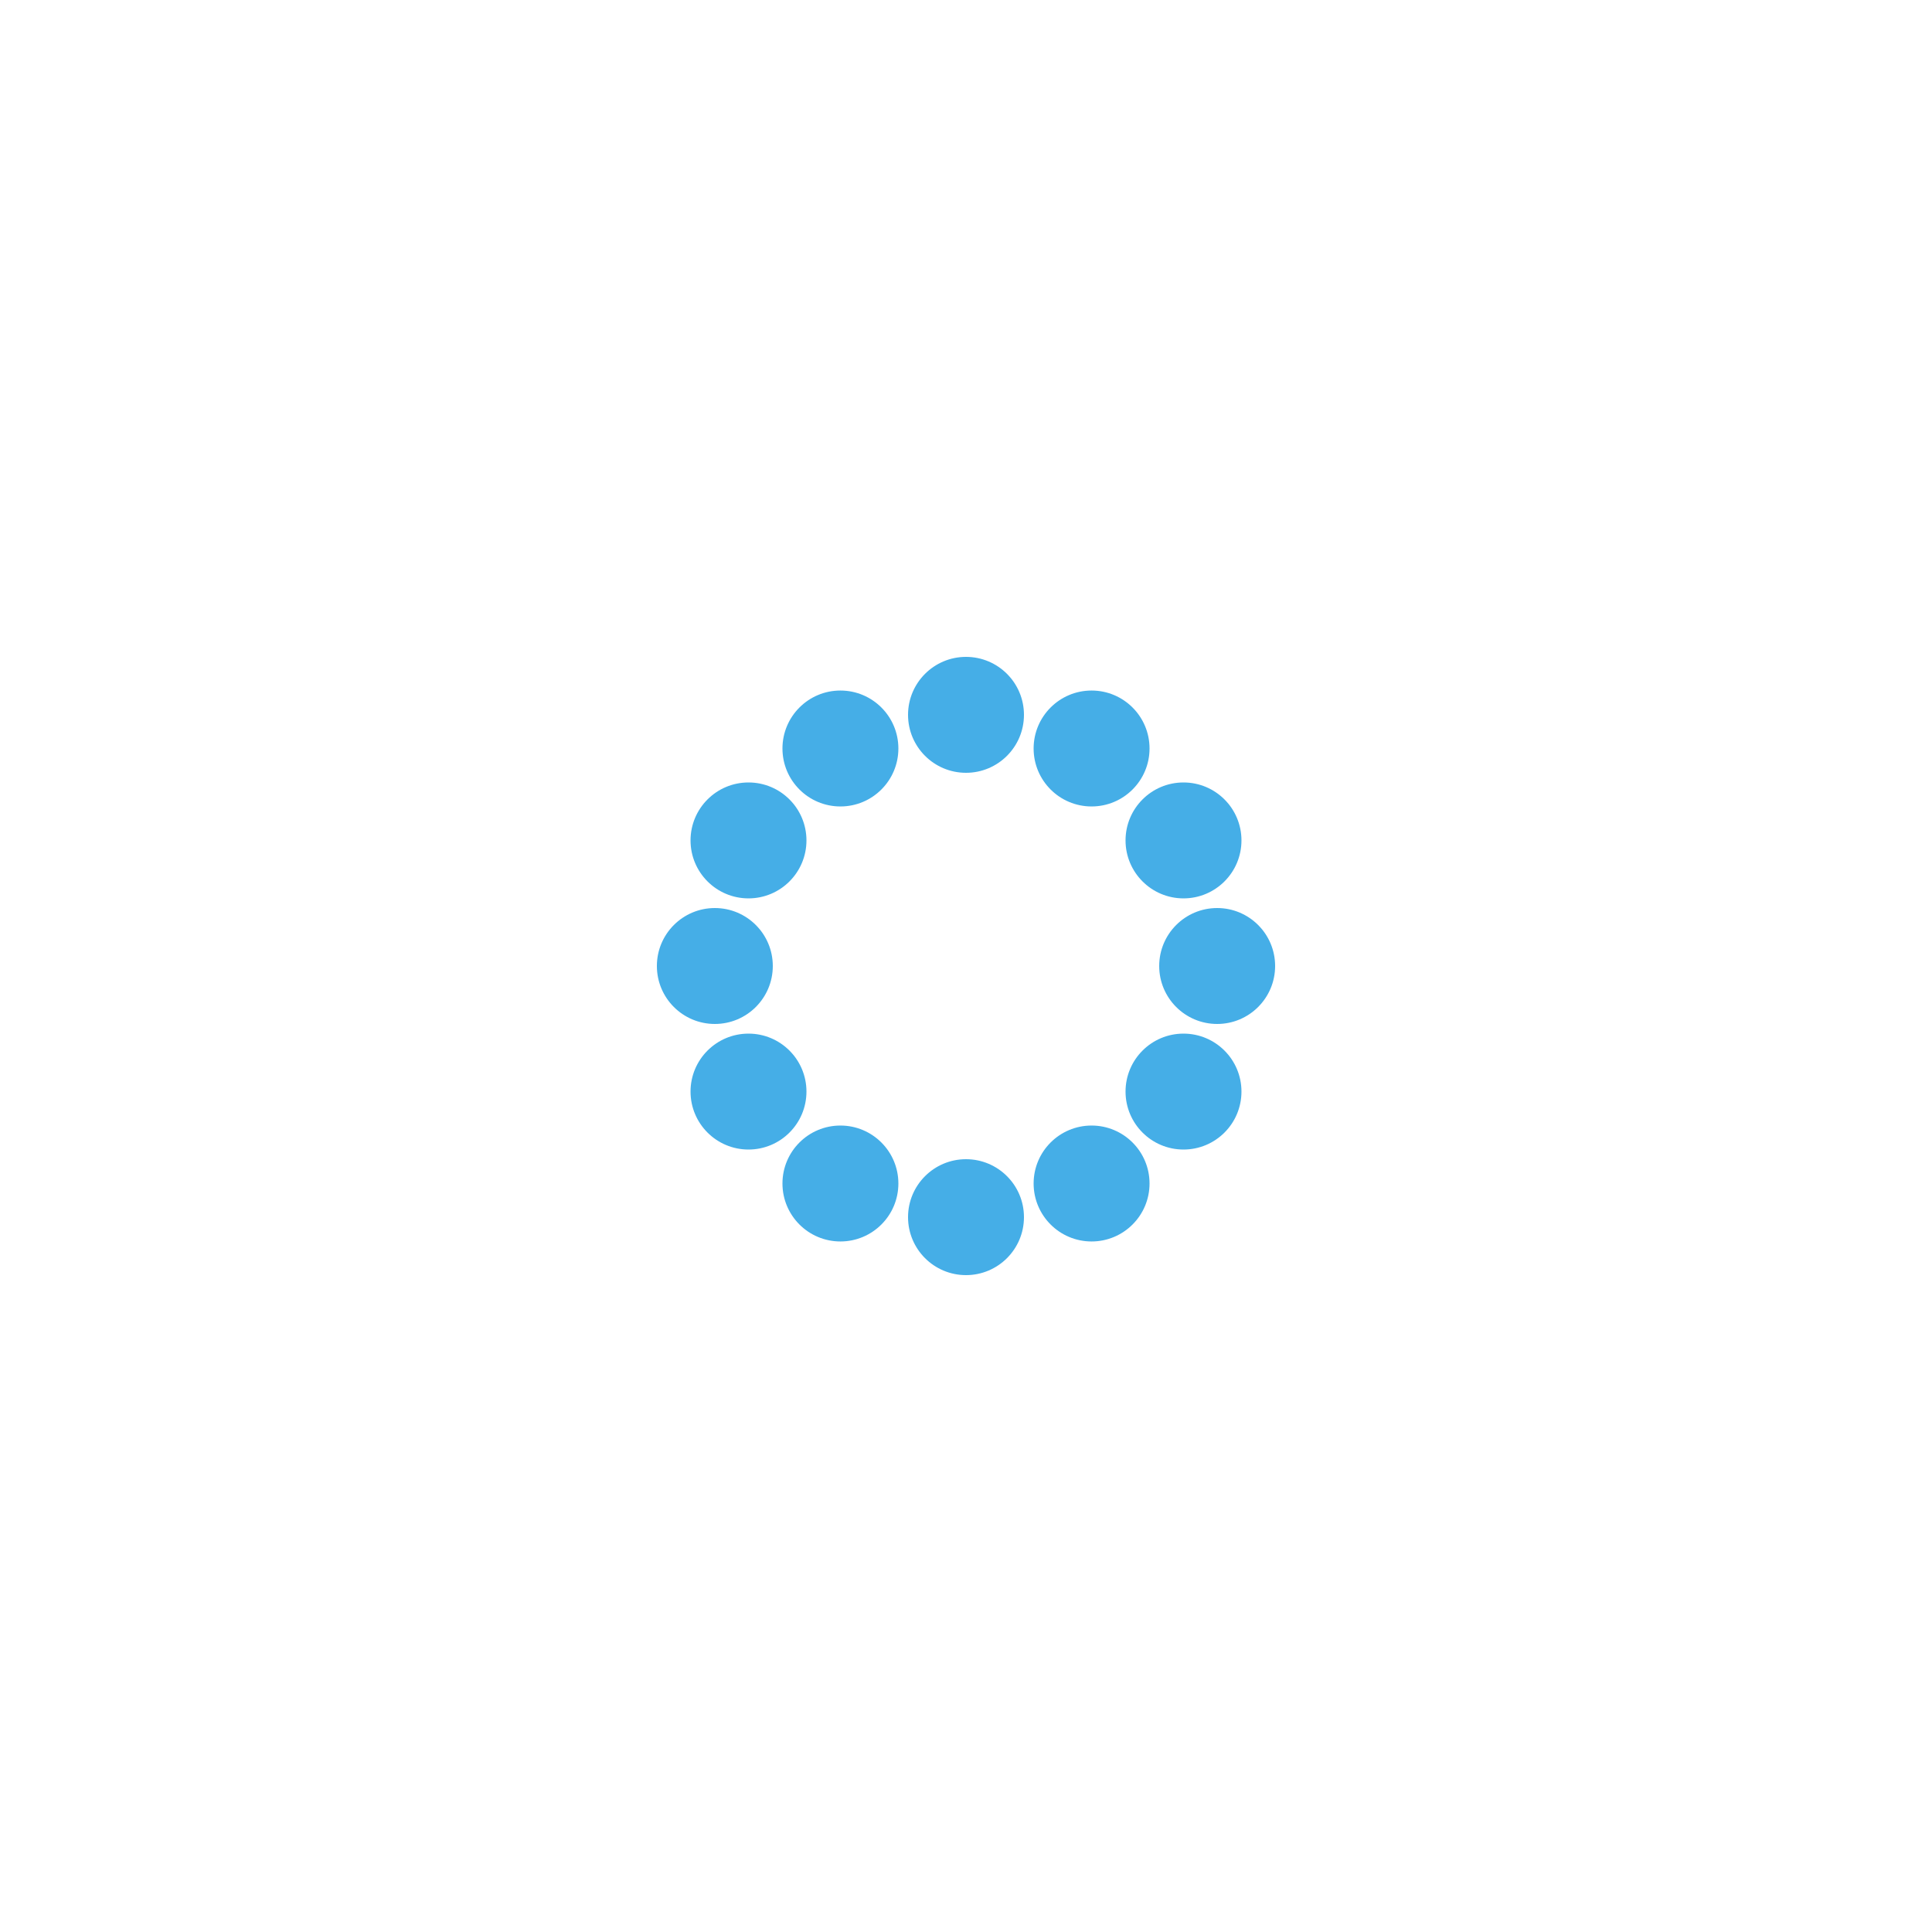
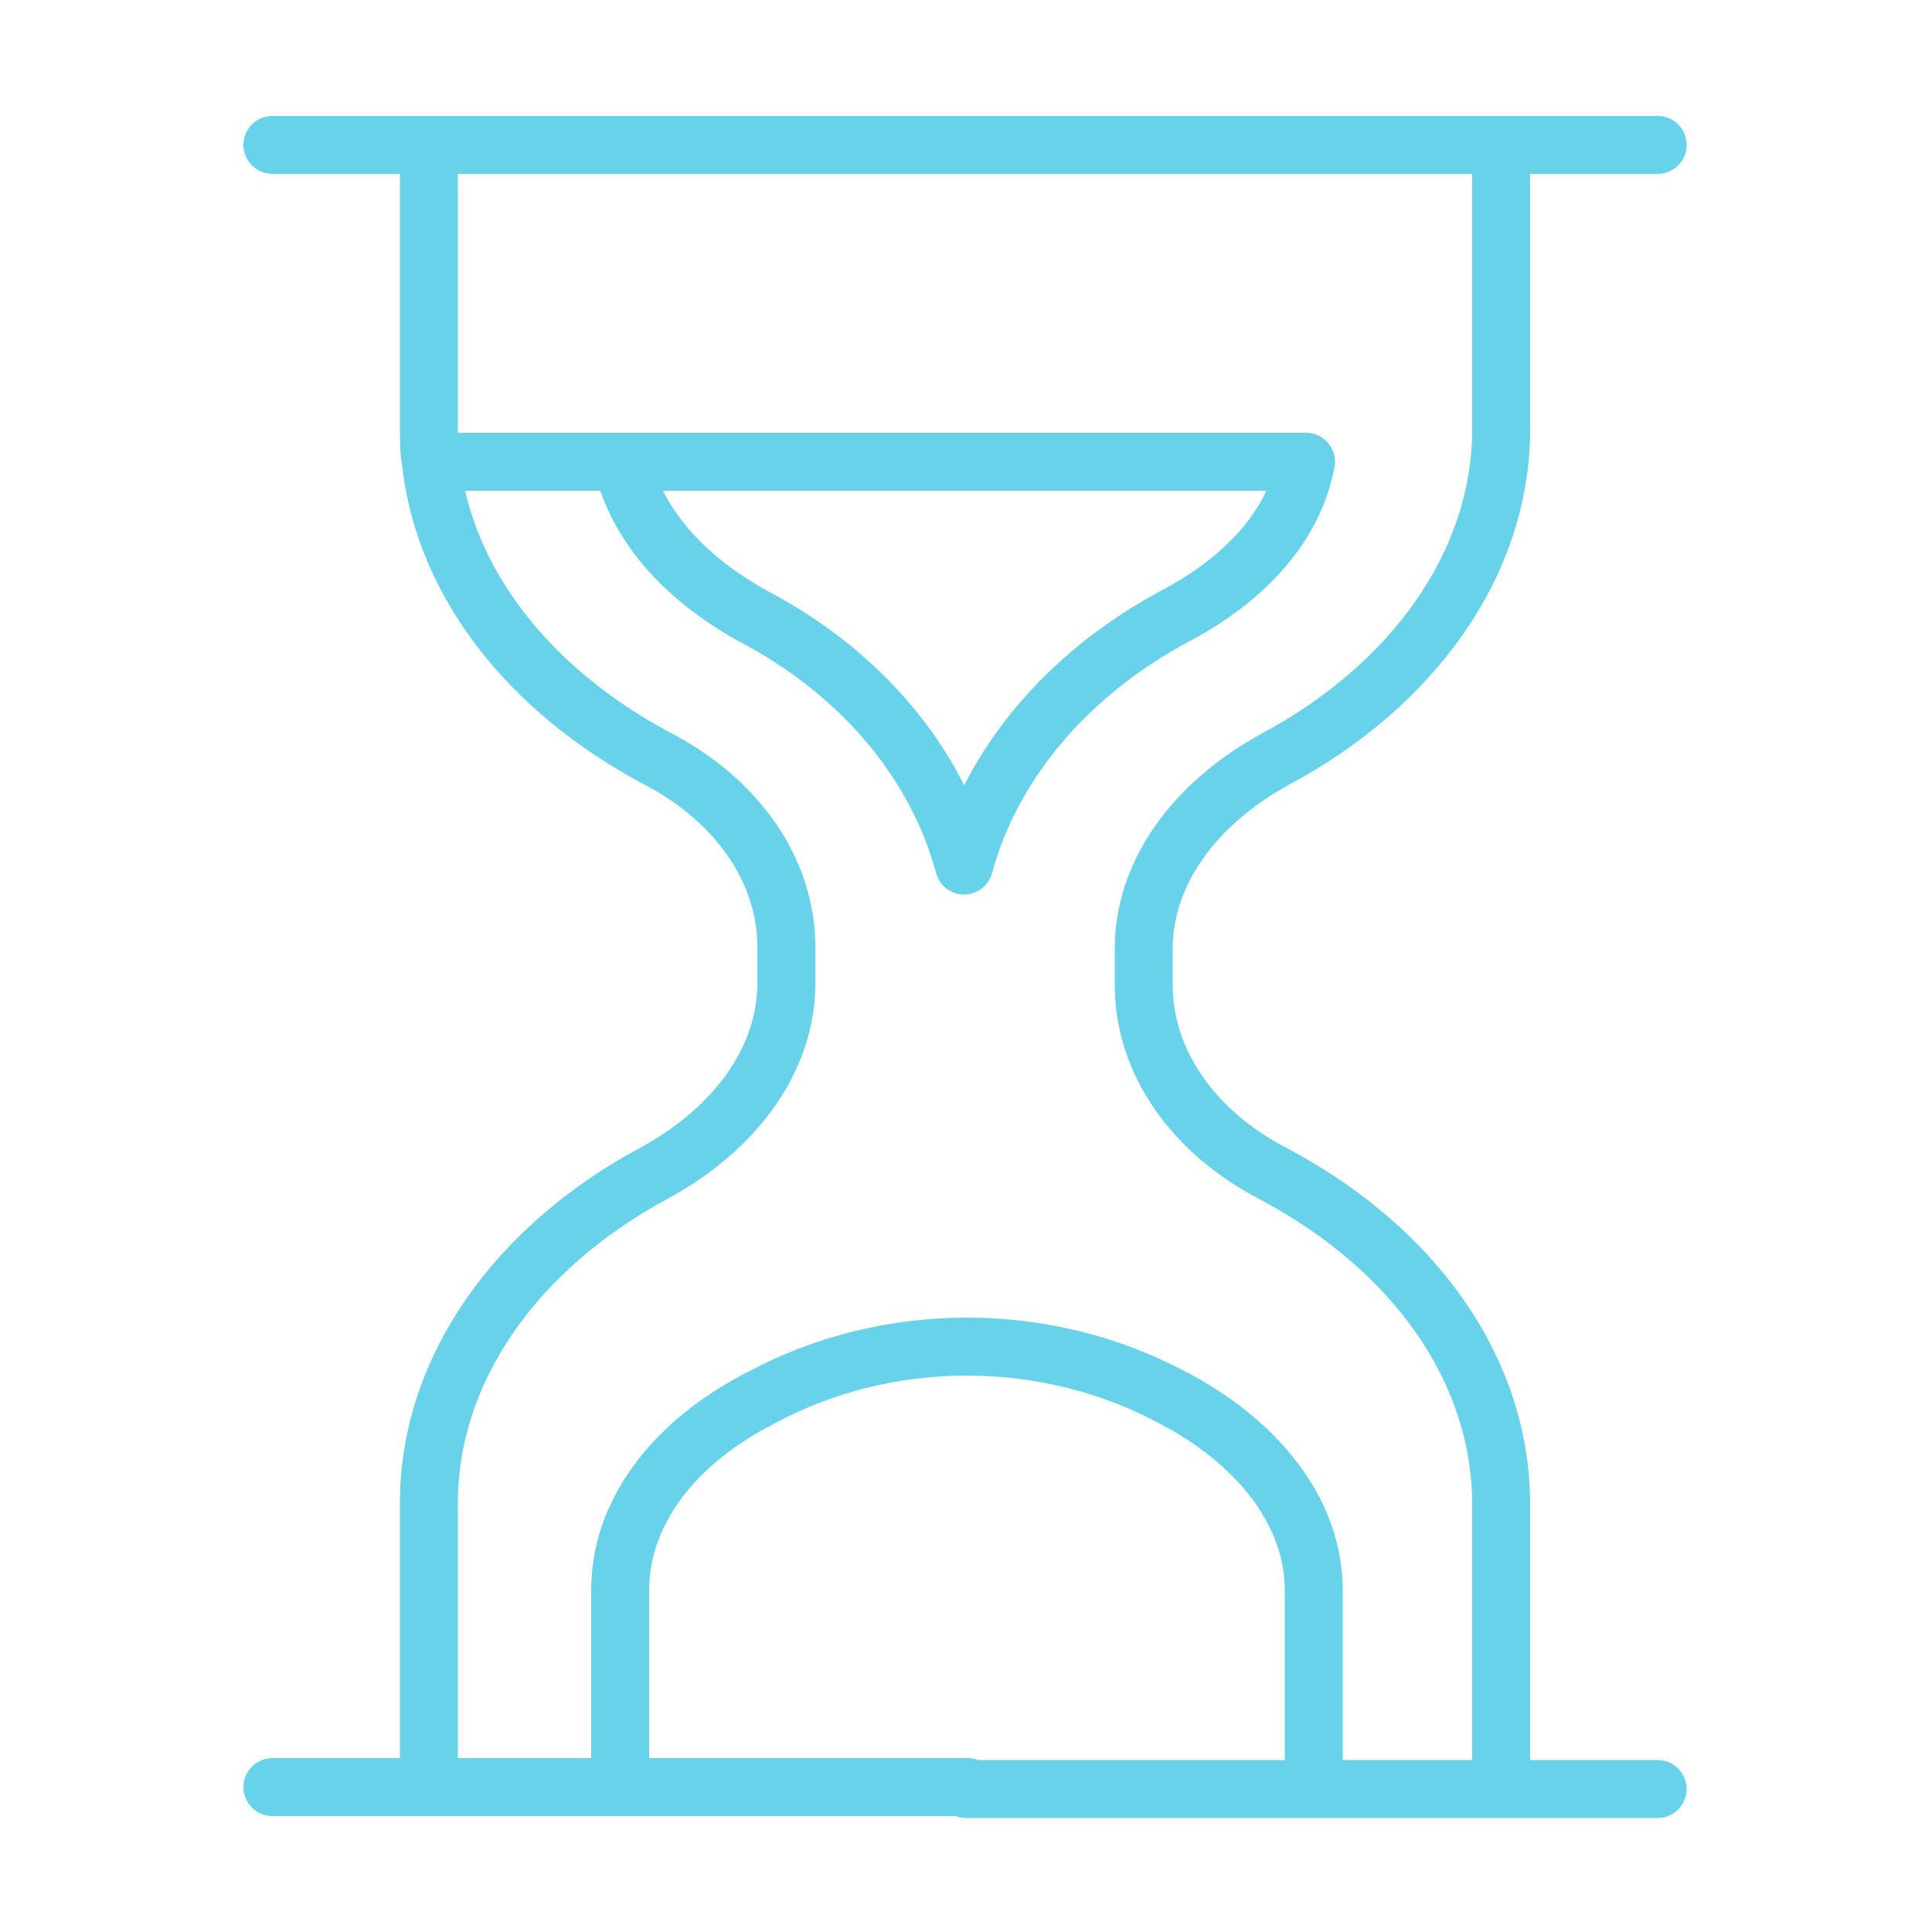
- <svg xmlns="http://www.w3.org/2000/svg" style="margin: auto; background: rgb(241, 242, 243); display: block;" width="200px" height="200px" viewBox="0 0 100 100" preserveAspectRatio="xMidYMid">
-   <circle cx="63" cy="50" fill="#45aee7" r="3">
-     <animate attributeName="r" values="1.8;1.8;3;1.8;1.8" times="0;0.1;0.2;0.3;1" dur="1s" repeatCount="indefinite" begin="-0.917s" />
-     <animate attributeName="fill" values="#45aee7;#45aee7;#0055a5;#45aee7;#45aee7" repeatCount="indefinite" times="0;0.1;0.2;0.3;1" dur="1s" begin="-0.917s" />
-   </circle>
-   <circle cx="61.258" cy="56.5" fill="#45aee7" r="3">
-     <animate attributeName="r" values="1.8;1.8;3;1.8;1.8" times="0;0.1;0.2;0.3;1" dur="1s" repeatCount="indefinite" begin="-0.833s" />
-     <animate attributeName="fill" values="#45aee7;#45aee7;#0055a5;#45aee7;#45aee7" repeatCount="indefinite" times="0;0.1;0.2;0.3;1" dur="1s" begin="-0.833s" />
-   </circle>
-   <circle cx="56.5" cy="61.258" fill="#45aee7" r="3">
-     <animate attributeName="r" values="1.8;1.8;3;1.8;1.8" times="0;0.1;0.2;0.3;1" dur="1s" repeatCount="indefinite" begin="-0.75s" />
-     <animate attributeName="fill" values="#45aee7;#45aee7;#0055a5;#45aee7;#45aee7" repeatCount="indefinite" times="0;0.1;0.2;0.3;1" dur="1s" begin="-0.75s" />
-   </circle>
-   <circle cx="50" cy="63" fill="#45aee7" r="3">
-     <animate attributeName="r" values="1.8;1.8;3;1.8;1.8" times="0;0.1;0.2;0.3;1" dur="1s" repeatCount="indefinite" begin="-0.667s" />
-     <animate attributeName="fill" values="#45aee7;#45aee7;#0055a5;#45aee7;#45aee7" repeatCount="indefinite" times="0;0.1;0.2;0.3;1" dur="1s" begin="-0.667s" />
-   </circle>
-   <circle cx="43.5" cy="61.258" fill="#45aee7" r="3">
-     <animate attributeName="r" values="1.8;1.8;3;1.8;1.8" times="0;0.1;0.2;0.3;1" dur="1s" repeatCount="indefinite" begin="-0.583s" />
-     <animate attributeName="fill" values="#45aee7;#45aee7;#0055a5;#45aee7;#45aee7" repeatCount="indefinite" times="0;0.1;0.2;0.3;1" dur="1s" begin="-0.583s" />
-   </circle>
-   <circle cx="38.742" cy="56.5" fill="#45aee7" r="3">
-     <animate attributeName="r" values="1.8;1.8;3;1.8;1.8" times="0;0.1;0.2;0.3;1" dur="1s" repeatCount="indefinite" begin="-0.5s" />
-     <animate attributeName="fill" values="#45aee7;#45aee7;#0055a5;#45aee7;#45aee7" repeatCount="indefinite" times="0;0.1;0.2;0.3;1" dur="1s" begin="-0.5s" />
-   </circle>
-   <circle cx="37" cy="50" fill="#45aee7" r="3">
-     <animate attributeName="r" values="1.8;1.8;3;1.8;1.8" times="0;0.1;0.2;0.3;1" dur="1s" repeatCount="indefinite" begin="-0.417s" />
-     <animate attributeName="fill" values="#45aee7;#45aee7;#0055a5;#45aee7;#45aee7" repeatCount="indefinite" times="0;0.1;0.2;0.3;1" dur="1s" begin="-0.417s" />
-   </circle>
-   <circle cx="38.742" cy="43.5" fill="#45aee7" r="3">
-     <animate attributeName="r" values="1.8;1.8;3;1.8;1.8" times="0;0.1;0.2;0.3;1" dur="1s" repeatCount="indefinite" begin="-0.333s" />
-     <animate attributeName="fill" values="#45aee7;#45aee7;#0055a5;#45aee7;#45aee7" repeatCount="indefinite" times="0;0.1;0.2;0.3;1" dur="1s" begin="-0.333s" />
-   </circle>
-   <circle cx="43.5" cy="38.742" fill="#45aee7" r="3">
-     <animate attributeName="r" values="1.8;1.8;3;1.8;1.8" times="0;0.1;0.2;0.3;1" dur="1s" repeatCount="indefinite" begin="-0.25s" />
-     <animate attributeName="fill" values="#45aee7;#45aee7;#0055a5;#45aee7;#45aee7" repeatCount="indefinite" times="0;0.1;0.2;0.3;1" dur="1s" begin="-0.25s" />
-   </circle>
-   <circle cx="50" cy="37" fill="#45aee7" r="3">
-     <animate attributeName="r" values="1.8;1.8;3;1.8;1.8" times="0;0.1;0.2;0.3;1" dur="1s" repeatCount="indefinite" begin="-0.167s" />
-     <animate attributeName="fill" values="#45aee7;#45aee7;#0055a5;#45aee7;#45aee7" repeatCount="indefinite" times="0;0.1;0.2;0.3;1" dur="1s" begin="-0.167s" />
-   </circle>
-   <circle cx="56.5" cy="38.742" fill="#45aee7" r="3">
-     <animate attributeName="r" values="1.8;1.8;3;1.8;1.8" times="0;0.1;0.2;0.3;1" dur="1s" repeatCount="indefinite" begin="-0.083s" />
-     <animate attributeName="fill" values="#45aee7;#45aee7;#0055a5;#45aee7;#45aee7" repeatCount="indefinite" times="0;0.1;0.2;0.3;1" dur="1s" begin="-0.083s" />
-   </circle>
-   <circle cx="61.258" cy="43.5" fill="#45aee7" r="3">
-     <animate attributeName="r" values="1.8;1.8;3;1.8;1.8" times="0;0.1;0.2;0.3;1" dur="1s" repeatCount="indefinite" begin="0s" />
-     <animate attributeName="fill" values="#45aee7;#45aee7;#0055a5;#45aee7;#45aee7" repeatCount="indefinite" times="0;0.1;0.2;0.3;1" dur="1s" begin="0s" />
-   </circle>
+ <svg xmlns="http://www.w3.org/2000/svg" style="margin:auto;background:#fff;display:block;" width="200px" height="200px" viewBox="0 0 100 100" preserveAspectRatio="xMidYMid">
+   <path d="M14.1,7.5l8.1,0v14.7c0,0.6,0,1.2,0.1,1.7c-0.1-0.6-0.1-1.2-0.1-1.7V7.5c0,0,63.6,0,63.6,0h-8.1 c0,0,0,14.7,0,14.7c0,7-4.6,13.3-11.7,17.1c-4.2,2.3-6.8,5.9-6.8,9.8v1.9c0,3.9,2.5,7.6,6.8,9.8c7.1,3.8,11.7,10,11.7,17.1 c0,0,0,14.7,0,14.7h8.1h-8.1H50h18V82.3c0-3.8-2.6-7.4-7-9.8c-0.1,0-0.1-0.1-0.2-0.1c-6.6-3.6-14.9-3.6-21.5,0 c-0.1,0-0.1,0.1-0.2,0.1c-4.5,2.4-7,6-7,9.8l0,10.2h18c0,0-18,0-18,0H14.1l8.1,0V77.8c0-7,4.6-13.3,11.7-17.1 c4.2-2.3,6.8-5.9,6.8-9.8v-1.9c0-3.9-2.5-7.6-6.8-9.8c-6.5-3.5-10.9-9-11.6-15.3l9.9,0c0.7,3.1,3,5.9,6.8,8c5.7,3,9.5,7.7,10.9,12.9 c1.4-5.2,5.3-9.9,10.9-12.9c3.8-2,6.2-4.8,6.8-8H32.2" fill="none" stroke="#67d2e9" stroke-width="3" stroke-linecap="round" stroke-linejoin="round">
+     <animate attributeName="stroke-dasharray" keyTimes="0;1" values="480 100;480 110" dur="3.226s" repeatCount="indefinite" />
+     <animate attributeName="stroke-dashoffset" keyTimes="0;1" values="0;-1180" dur="3.226s" repeatCount="indefinite" />
+   </path>
</svg>
